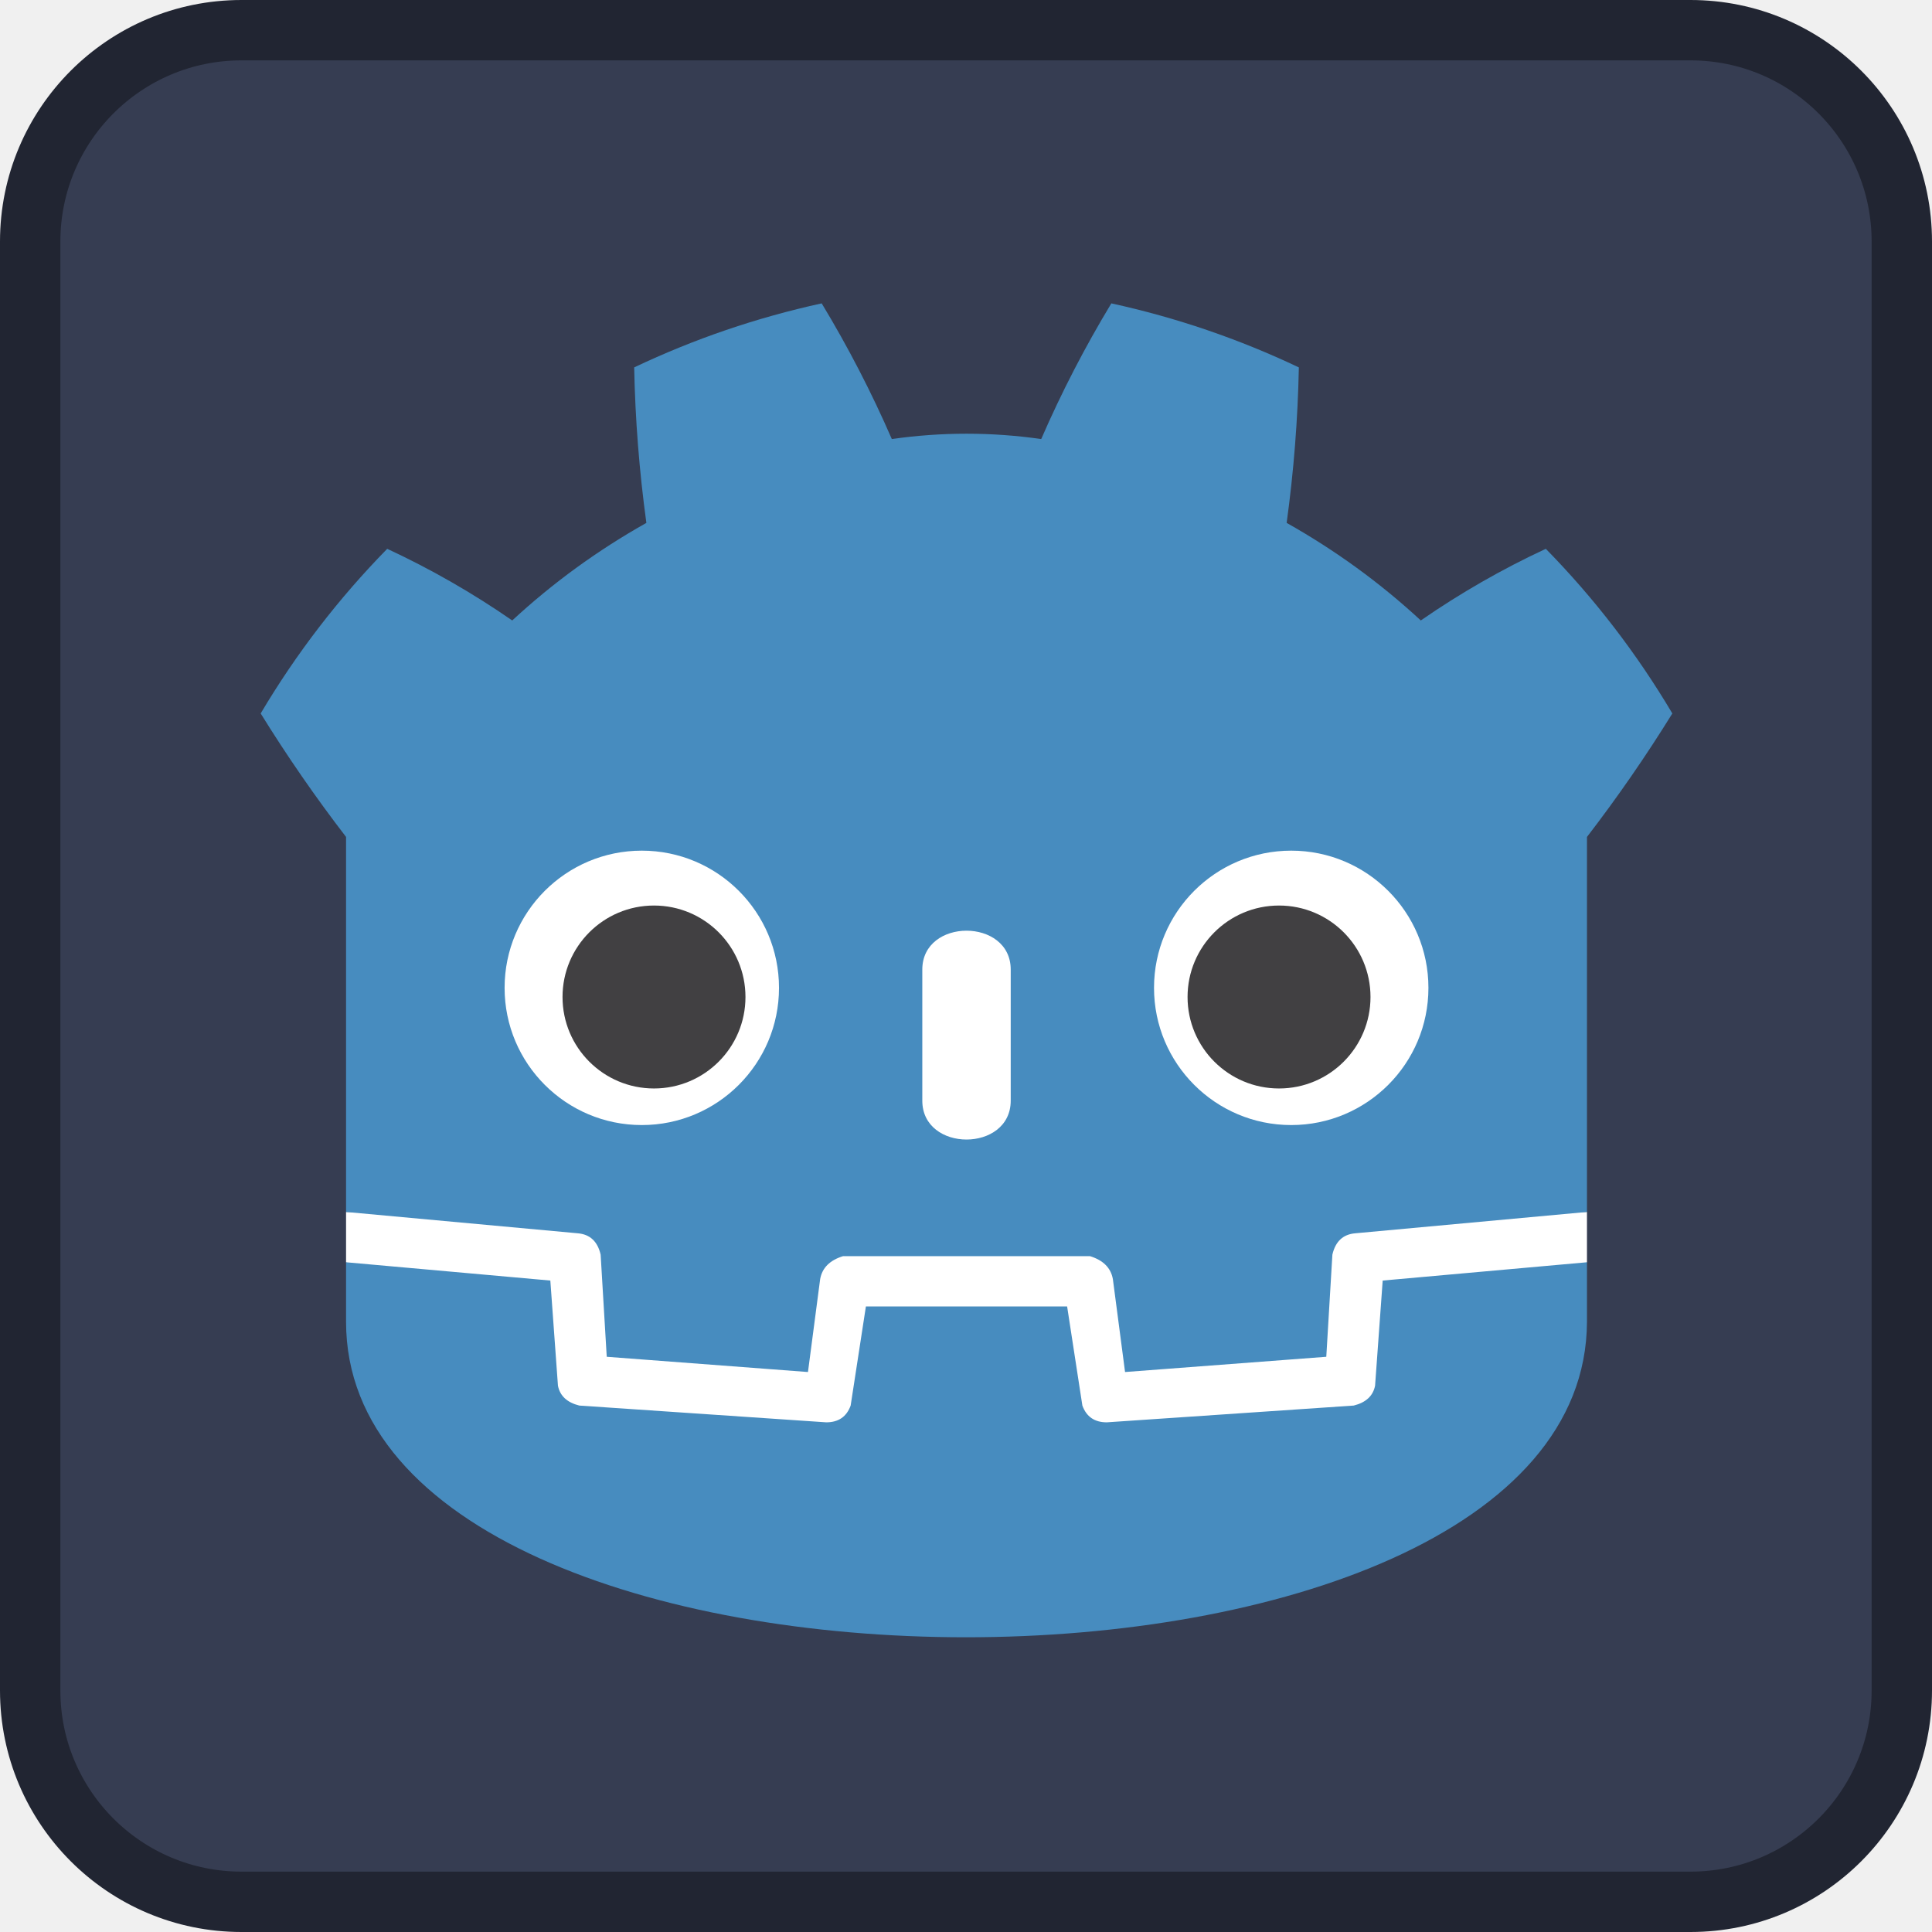
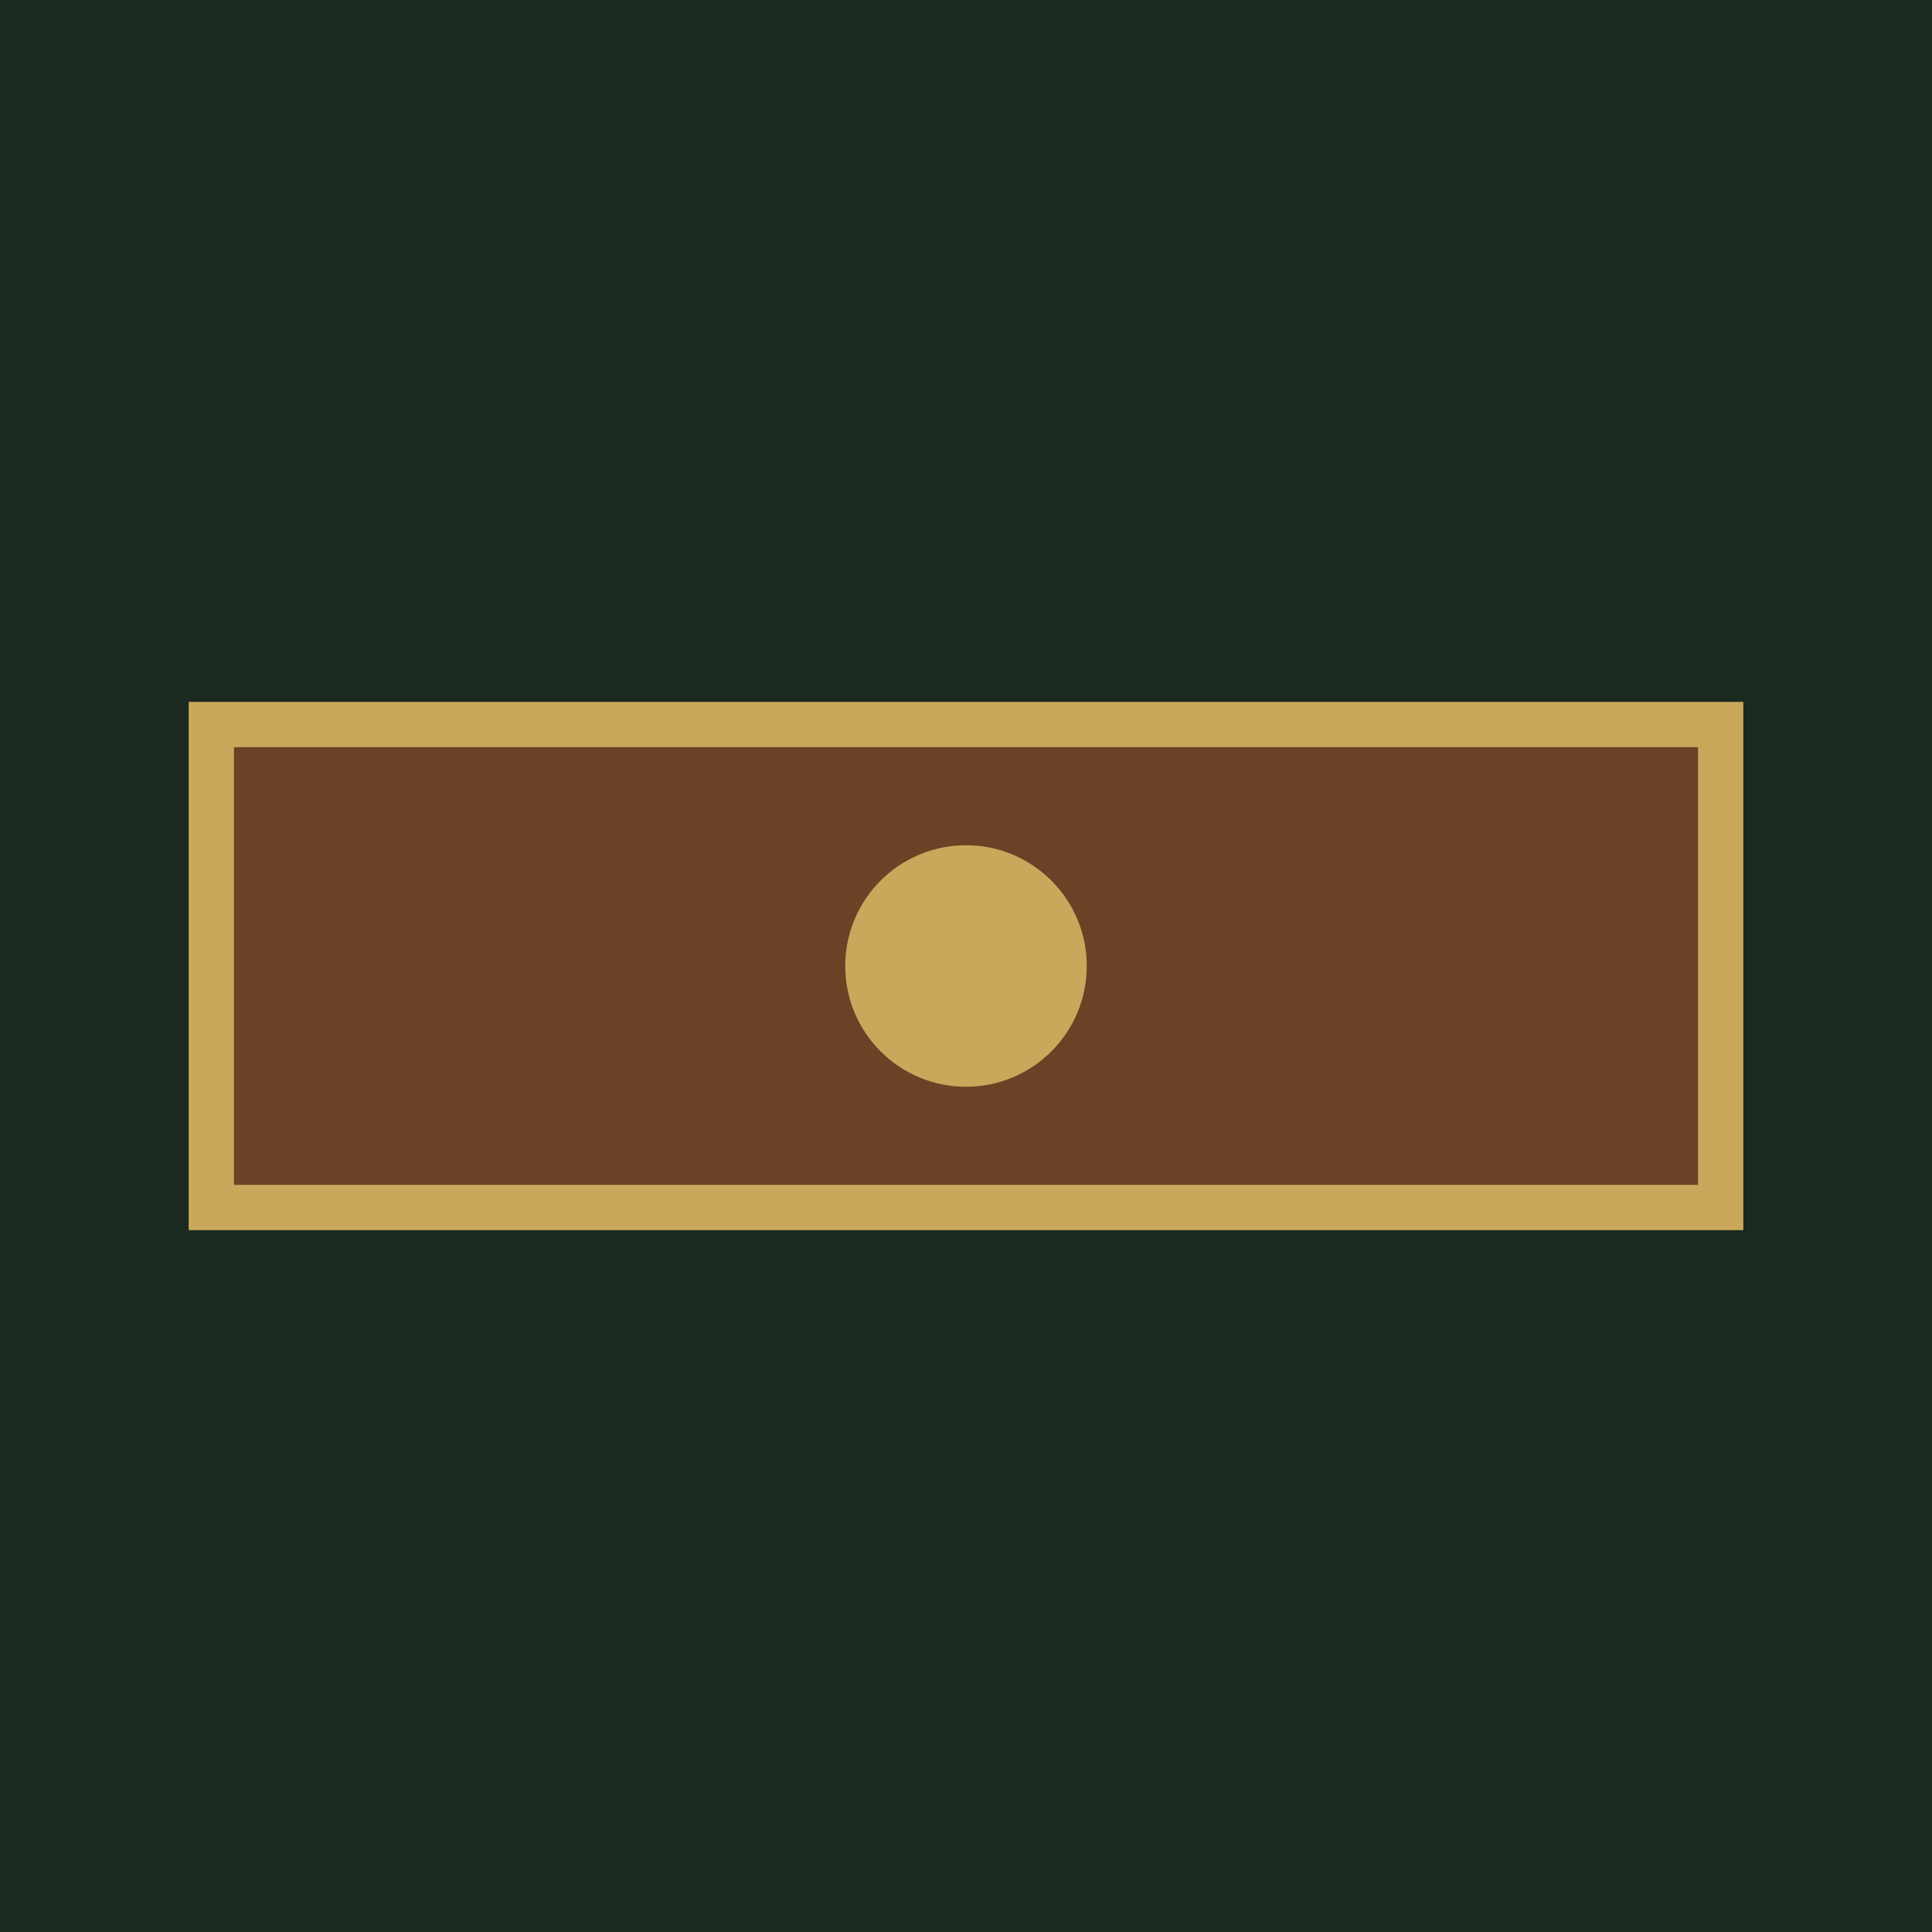
<svg xmlns="http://www.w3.org/2000/svg" width="128" height="128">
-   <rect width="124" height="124" x="2" y="2" fill="#363d52" stroke="#212532" stroke-width="4" rx="14" />
-   <g fill="#fff" transform="translate(12.322 12.322)scale(.101)">
-     <path d="M105 673v33q407 354 814 0v-33z" />
-     <path fill="#478cbf" d="m105 673 152 14q12 1 15 14l4 67 132 10 8-61q2-11 15-15h162q13 4 15 15l8 61 132-10 4-67q3-13 15-14l152-14V427q30-39 56-81-35-59-83-108-43 20-82 47-40-37-88-64 7-51 8-102-59-28-123-42-26 43-46 89-49-7-98 0-20-46-46-89-64 14-123 42 1 51 8 102-48 27-88 64-39-27-82-47-48 49-83 108 26 42 56 81zm0 33v39c0 276 813 276 814 0v-39l-134 12-5 69q-2 10-14 13l-162 11q-12 0-16-11l-10-65H446l-10 65q-4 11-16 11l-162-11q-12-3-14-13l-5-69z" />
-     <path d="M483 600c0 34 58 34 58 0v-86c0-34-58-34-58 0z" />
-     <circle cx="725" cy="526" r="90" />
-     <circle cx="299" cy="526" r="90" />
-   </g>
-   <g fill="#414042" transform="translate(12.322 12.322)scale(.101)">
-     <circle cx="307" cy="532" r="60" />
-     <circle cx="717" cy="532" r="60" />
-   </g>
+   <rect width="128" height="128" fill="#1b2a1f" />
+   <rect x="14" y="48" width="100" height="32" fill="#6b4226" stroke="#c9a85c" stroke-width="3" />
+   <circle cx="64" cy="64" r="8" fill="#c9a85c" />
</svg>
